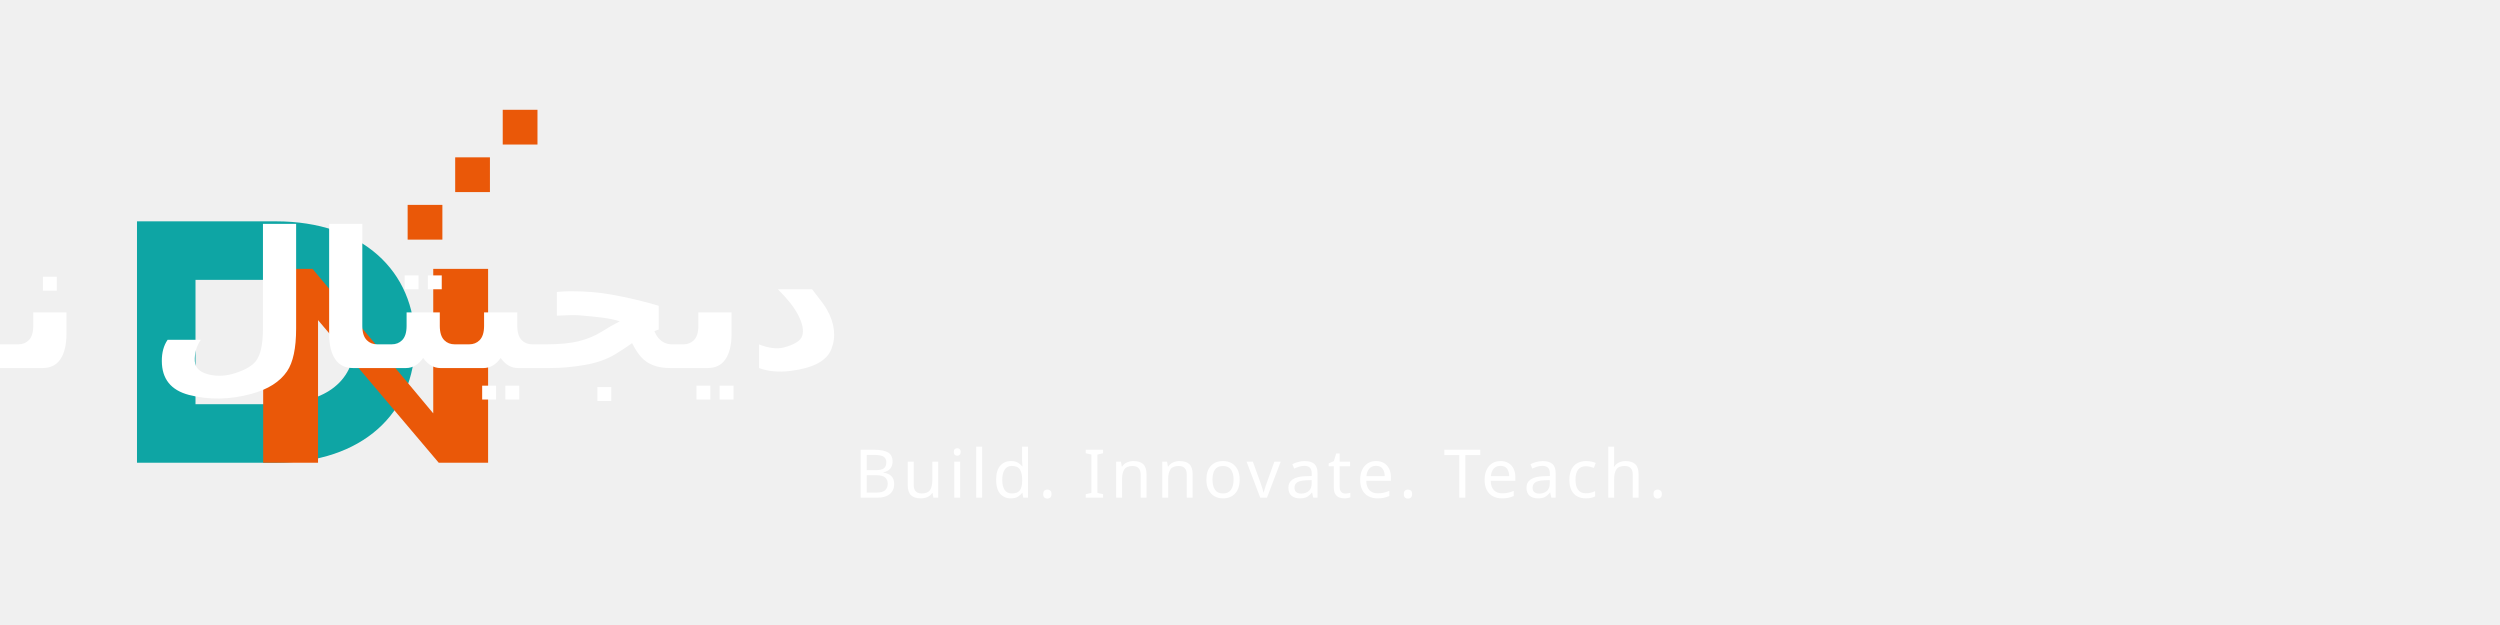
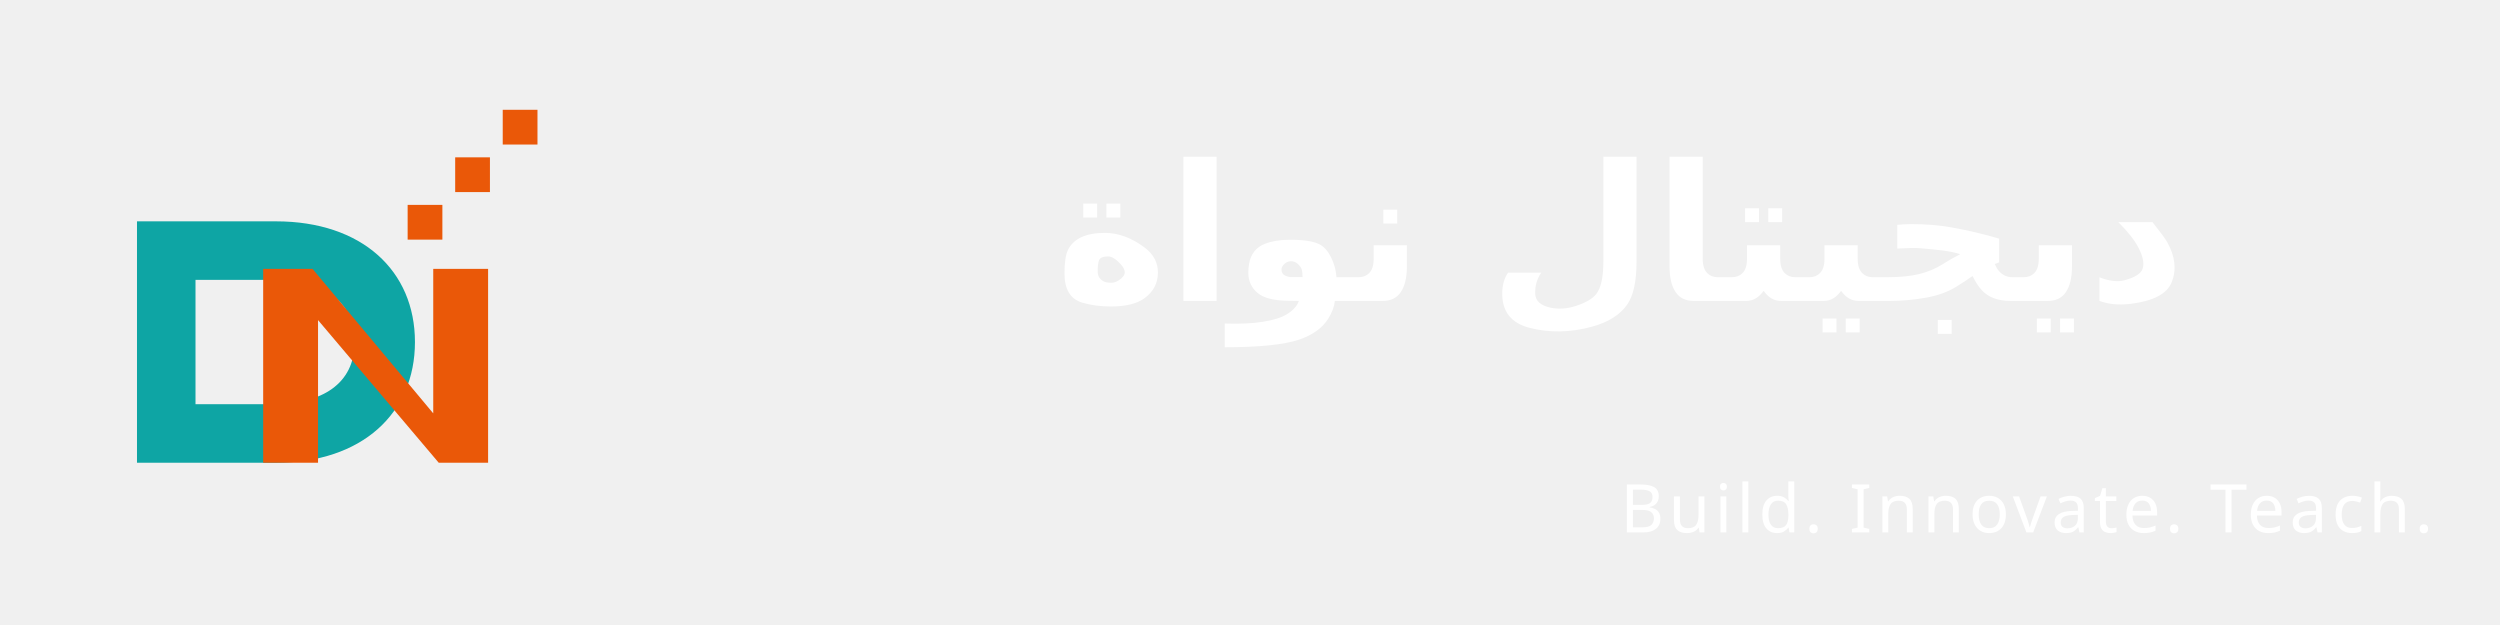
<svg xmlns="http://www.w3.org/2000/svg" width="1080" height="270" viewBox="0 0 1080 270" role="img" aria-labelledby="title desc">
  <g id="symbol" transform="translate(26 34) scale(0.79)">
    <g id="dn-symbol" fill-rule="evenodd">
      <path id="d-monogram" fill="#0EA5A4" d="M42 78h76c47 0 76 27 76 66s-29 66-76 66H42z M74 110v68h42c27 0 45-11 45-34s-18-34-45-34z" />
      <path id="n-monogram" fill="#EA5808" d="M111 104h27l66 79v-79h30v106h-27l-66-78v78h-30z" />
      <path id="rising-pixels" fill="#EA5808" d="M190 69h19v19h-19z M216 43h19v19h-19z M242 17h19v19h-19z" />
    </g>
  </g>
  <g id="wordmark" fill="#FFFFFF" font-family="Cairo, 'IBM Plex Sans Arabic', sans-serif">
-     <text x="365" y="159" font-size="82" font-weight="700" text-anchor="start" direction="rtl">ديجيتال نواة</text>
-     <text x="369" y="215" font-size="29" font-weight="500" letter-spacing="2">Build. Innovate. Teach.</text>
+     <text x="700" y="130" font-size="82" font-weight="700" text-anchor="middle" direction="rtl" xml:lang="ar">ديجيتال نواة</text>
+     <text x="700" y="230" font-size="29" font-weight="500" letter-spacing="2">Build. Innovate. Teach.</text>
  </g>
</svg>
